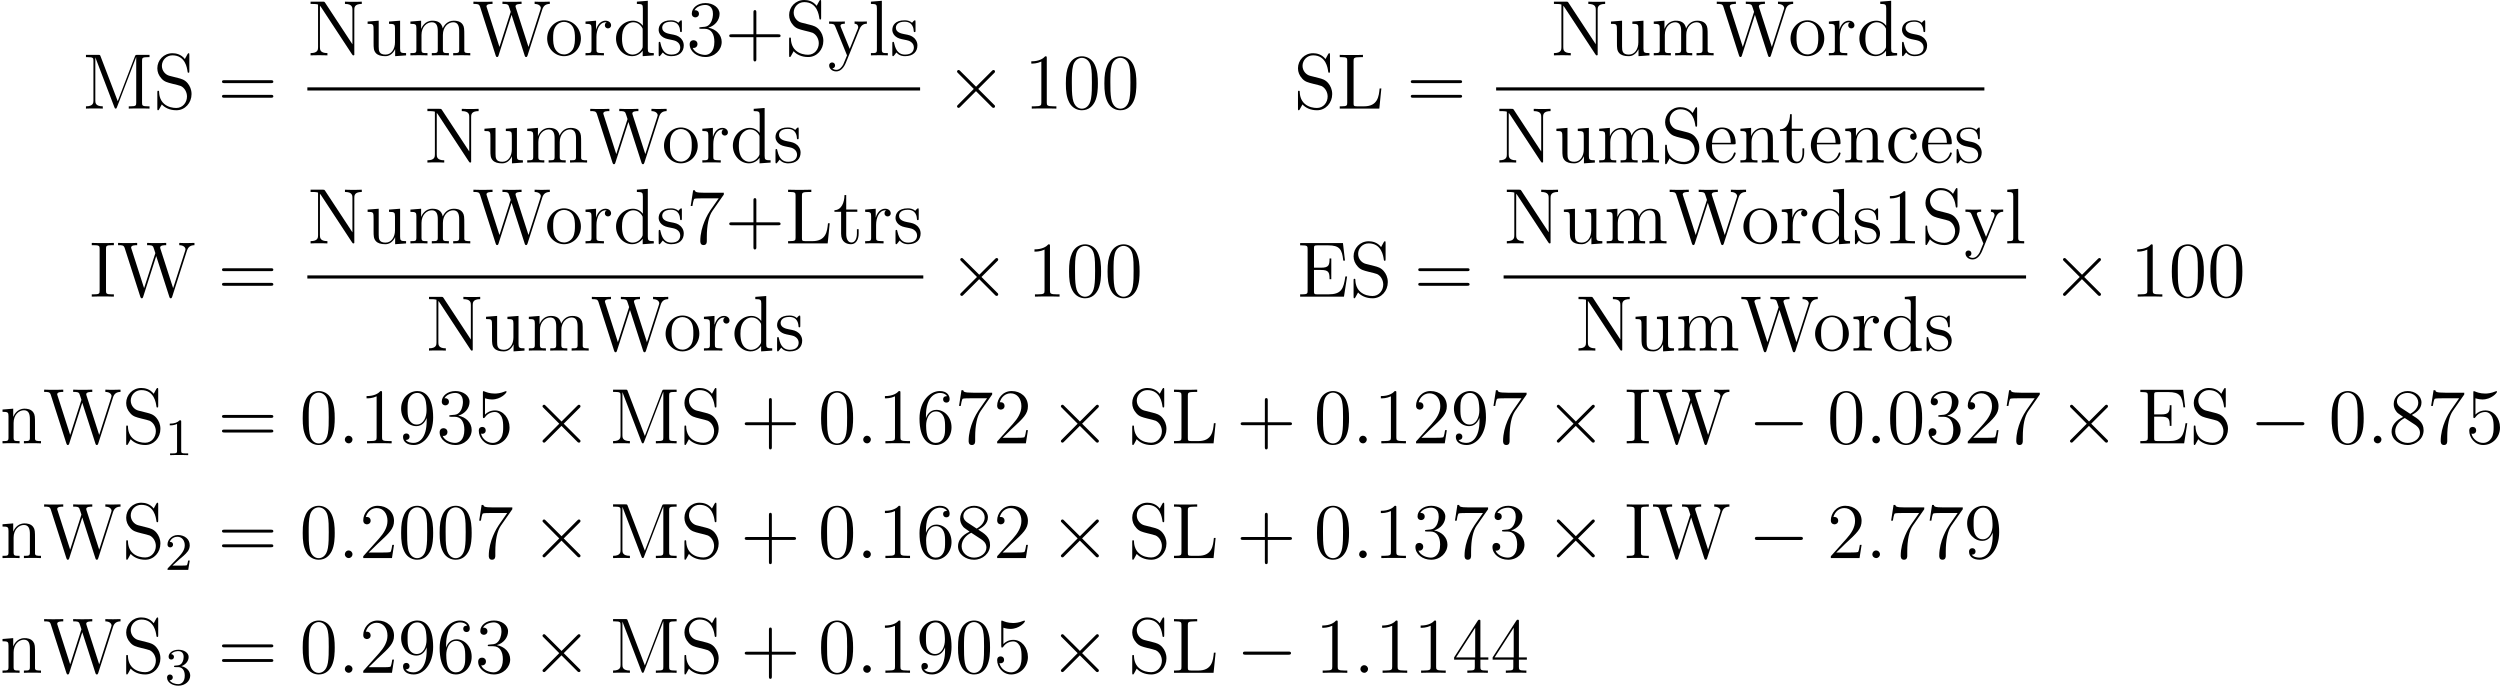
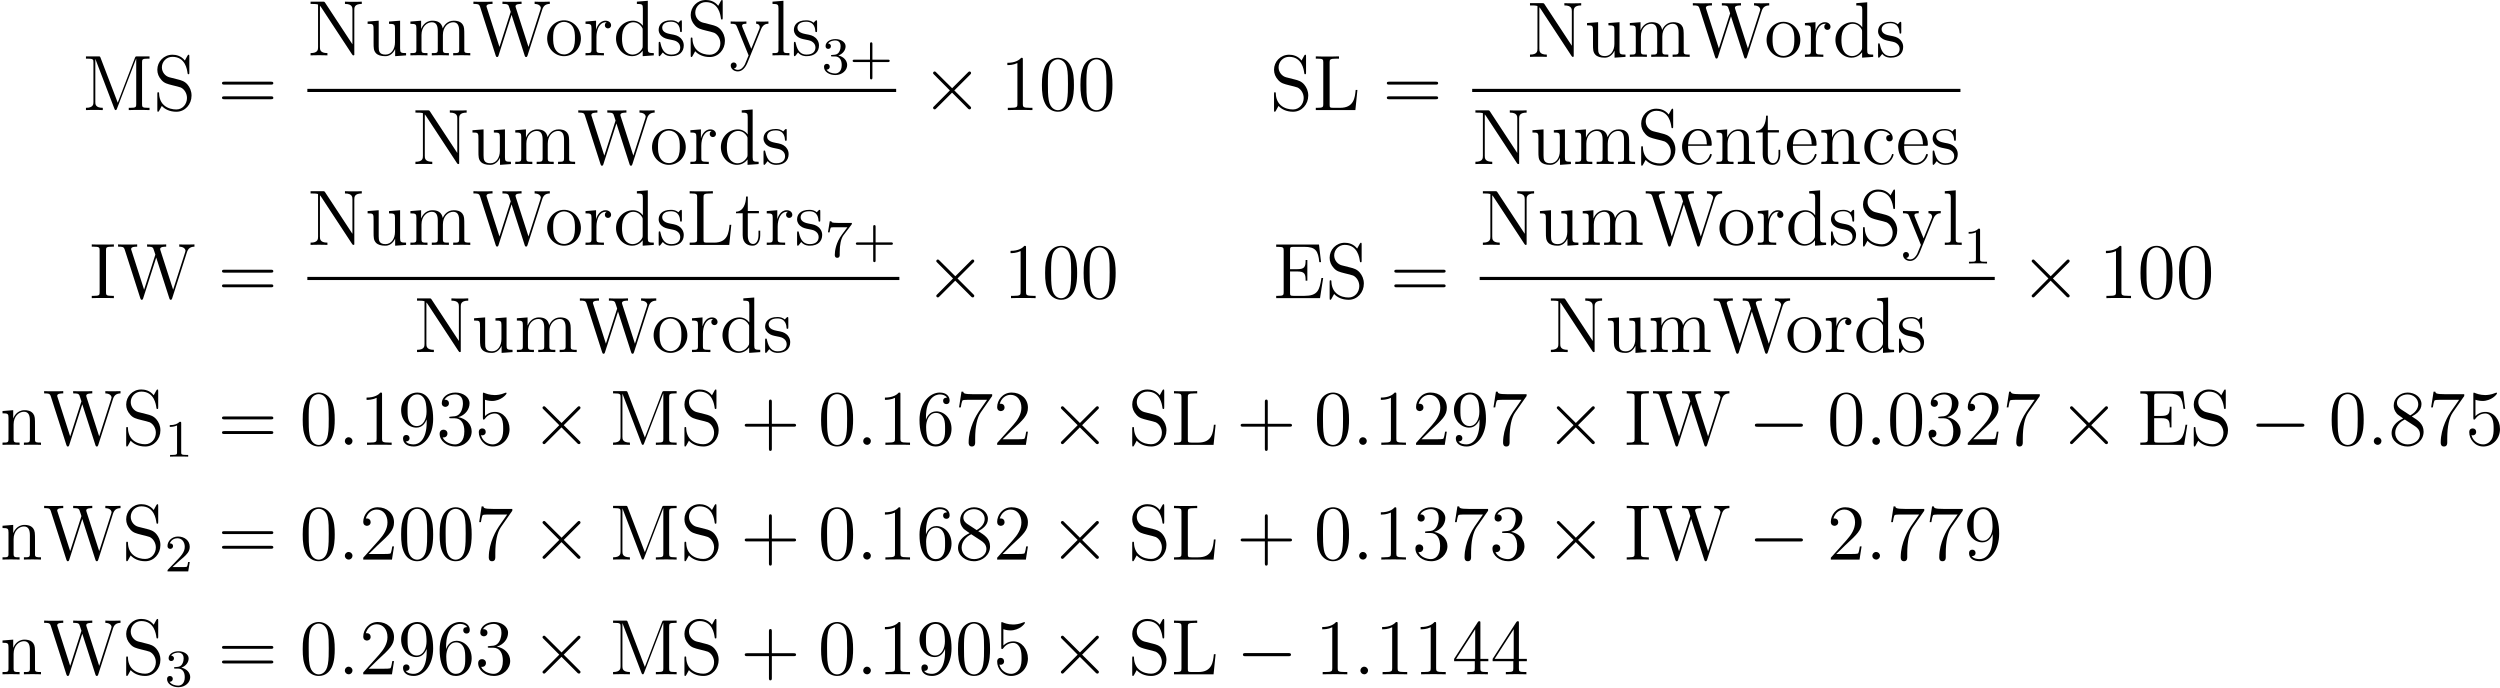
- <svg xmlns="http://www.w3.org/2000/svg" xmlns:xlink="http://www.w3.org/1999/xlink" version="1.1" width="429.311pt" height="117.754pt" viewBox="-.239 -.282 429.311 117.754">
+ <svg xmlns="http://www.w3.org/2000/svg" xmlns:xlink="http://www.w3.org/1999/xlink" version="1.1" width="429.311pt" height="118.012pt" viewBox="-.239 -.282 429.311 118.012">
  <defs>
    <path id="g1-58" d="M2.2-.574C2.2-.921 1.913-1.16 1.626-1.16C1.279-1.16 1.04-.873 1.04-.586C1.04-.239 1.327 0 1.614 0C1.961 0 2.2-.287 2.2-.574Z" />
+     <path id="g0-0" d="M7.878-2.75C8.082-2.75 8.297-2.75 8.297-2.989S8.082-3.228 7.878-3.228H1.411C1.207-3.228 .992-3.228 .992-2.989S1.207-2.75 1.411-2.75H7.878Z" />
+     <path id="g0-2" d="M4.651-3.324L2.26-5.703C2.116-5.846 2.092-5.87 1.997-5.87C1.877-5.87 1.757-5.762 1.757-5.631C1.757-5.547 1.781-5.523 1.913-5.392L4.304-2.989L1.913-.586C1.781-.454 1.757-.43 1.757-.347C1.757-.215 1.877-.108 1.997-.108C2.092-.108 2.116-.132 2.26-.275L4.639-2.654L7.113-.179C7.137-.167 7.221-.108 7.293-.108C7.436-.108 7.532-.215 7.532-.347C7.532-.371 7.532-.418 7.496-.478C7.484-.502 5.583-2.379 4.985-2.989L7.173-5.177C7.233-5.248 7.412-5.404 7.472-5.475C7.484-5.499 7.532-5.547 7.532-5.631C7.532-5.762 7.436-5.87 7.293-5.87C7.197-5.87 7.149-5.822 7.018-5.691L4.651-3.324Z" />
+     <path id="g2-43" d="M3.475-1.809H5.818C5.93-1.809 6.105-1.809 6.105-1.993S5.93-2.176 5.818-2.176H3.475V-4.527C3.475-4.639 3.475-4.814 3.292-4.814S3.108-4.639 3.108-4.527V-2.176H.757C.646-2.176 .47-2.176 .47-1.993S.646-1.809 .757-1.809H3.108V.542C3.108 .654 3.108 .829 3.292 .829S3.475 .654 3.475 .542V-1.809Z" />
    <path id="g2-49" d="M2.503-5.077C2.503-5.292 2.487-5.3 2.271-5.3C1.945-4.981 1.522-4.79 .765-4.79V-4.527C.98-4.527 1.411-4.527 1.873-4.742V-.654C1.873-.359 1.849-.263 1.092-.263H.813V0C1.14-.024 1.825-.024 2.184-.024S3.236-.024 3.563 0V-.263H3.284C2.527-.263 2.503-.359 2.503-.654V-5.077Z" />
    <path id="g2-50" d="M2.248-1.626C2.375-1.745 2.71-2.008 2.837-2.12C3.332-2.574 3.802-3.013 3.802-3.738C3.802-4.686 3.005-5.3 2.008-5.3C1.052-5.3 .422-4.575 .422-3.866C.422-3.475 .733-3.419 .845-3.419C1.012-3.419 1.259-3.539 1.259-3.842C1.259-4.256 .861-4.256 .765-4.256C.996-4.838 1.53-5.037 1.921-5.037C2.662-5.037 3.045-4.407 3.045-3.738C3.045-2.909 2.463-2.303 1.522-1.339L.518-.303C.422-.215 .422-.199 .422 0H3.571L3.802-1.427H3.555C3.531-1.267 3.467-.869 3.371-.717C3.324-.654 2.718-.654 2.59-.654H1.172L2.248-1.626Z" />
    <path id="g2-51" d="M2.016-2.662C2.646-2.662 3.045-2.2 3.045-1.363C3.045-.367 2.479-.072 2.056-.072C1.618-.072 1.02-.231 .741-.654C1.028-.654 1.227-.837 1.227-1.1C1.227-1.355 1.044-1.538 .789-1.538C.574-1.538 .351-1.403 .351-1.084C.351-.327 1.164 .167 2.072 .167C3.132 .167 3.873-.566 3.873-1.363C3.873-2.024 3.347-2.63 2.534-2.805C3.164-3.029 3.634-3.571 3.634-4.208S2.917-5.3 2.088-5.3C1.235-5.3 .59-4.838 .59-4.232C.59-3.937 .789-3.81 .996-3.81C1.243-3.81 1.403-3.985 1.403-4.216C1.403-4.511 1.148-4.623 .972-4.631C1.307-5.069 1.921-5.093 2.064-5.093C2.271-5.093 2.877-5.029 2.877-4.208C2.877-3.65 2.646-3.316 2.534-3.188C2.295-2.941 2.112-2.925 1.626-2.893C1.474-2.885 1.411-2.877 1.411-2.774C1.411-2.662 1.482-2.662 1.618-2.662H2.016Z" />
-     <path id="g0-0" d="M7.878-2.75C8.082-2.75 8.297-2.75 8.297-2.989S8.082-3.228 7.878-3.228H1.411C1.207-3.228 .992-3.228 .992-2.989S1.207-2.75 1.411-2.75H7.878Z" />
-     <path id="g0-2" d="M4.651-3.324L2.26-5.703C2.116-5.846 2.092-5.87 1.997-5.87C1.877-5.87 1.757-5.762 1.757-5.631C1.757-5.547 1.781-5.523 1.913-5.392L4.304-2.989L1.913-.586C1.781-.454 1.757-.43 1.757-.347C1.757-.215 1.877-.108 1.997-.108C2.092-.108 2.116-.132 2.26-.275L4.639-2.654L7.113-.179C7.137-.167 7.221-.108 7.293-.108C7.436-.108 7.532-.215 7.532-.347C7.532-.371 7.532-.418 7.496-.478C7.484-.502 5.583-2.379 4.985-2.989L7.173-5.177C7.233-5.248 7.412-5.404 7.472-5.475C7.484-5.499 7.532-5.547 7.532-5.631C7.532-5.762 7.436-5.87 7.293-5.87C7.197-5.87 7.149-5.822 7.018-5.691L4.651-3.324Z" />
+     <path id="g2-55" d="M4.033-4.854C4.105-4.941 4.105-4.957 4.105-5.133H2.08C1.881-5.133 1.634-5.141 1.435-5.157C1.02-5.189 1.012-5.26 .988-5.388H.741L.47-3.706H.717C.733-3.826 .821-4.376 .933-4.439C1.02-4.479 1.618-4.479 1.737-4.479H3.427L2.606-3.379C1.698-2.168 1.506-.909 1.506-.279C1.506-.199 1.506 .167 1.881 .167S2.256-.191 2.256-.287V-.669C2.256-1.817 2.447-2.758 2.837-3.276L4.033-4.854Z" />
    <path id="g3-43" d="M4.77-2.762H8.07C8.237-2.762 8.452-2.762 8.452-2.977C8.452-3.204 8.249-3.204 8.07-3.204H4.77V-6.504C4.77-6.671 4.77-6.886 4.555-6.886C4.328-6.886 4.328-6.683 4.328-6.504V-3.204H1.028C.861-3.204 .646-3.204 .646-2.989C.646-2.762 .849-2.762 1.028-2.762H4.328V.538C4.328 .705 4.328 .921 4.543 .921C4.77 .921 4.77 .717 4.77 .538V-2.762Z" />
    <path id="g3-48" d="M5.356-3.826C5.356-4.818 5.296-5.786 4.866-6.695C4.376-7.687 3.515-7.95 2.929-7.95C2.236-7.95 1.387-7.603 .944-6.611C.61-5.858 .49-5.117 .49-3.826C.49-2.666 .574-1.793 1.004-.944C1.47-.036 2.295 .251 2.917 .251C3.957 .251 4.555-.371 4.902-1.064C5.332-1.961 5.356-3.132 5.356-3.826ZM2.917 .012C2.534 .012 1.757-.203 1.53-1.506C1.399-2.224 1.399-3.132 1.399-3.969C1.399-4.949 1.399-5.834 1.59-6.539C1.793-7.34 2.403-7.711 2.917-7.711C3.371-7.711 4.065-7.436 4.292-6.408C4.447-5.727 4.447-4.782 4.447-3.969C4.447-3.168 4.447-2.26 4.316-1.53C4.089-.215 3.335 .012 2.917 .012Z" />
    <path id="g3-49" d="M3.443-7.663C3.443-7.938 3.443-7.95 3.204-7.95C2.917-7.627 2.319-7.185 1.088-7.185V-6.838C1.363-6.838 1.961-6.838 2.618-7.149V-.921C2.618-.49 2.582-.347 1.53-.347H1.16V0C1.482-.024 2.642-.024 3.037-.024S4.579-.024 4.902 0V-.347H4.531C3.479-.347 3.443-.49 3.443-.921V-7.663Z" />
    <path id="g3-50" d="M5.26-2.008H4.997C4.961-1.805 4.866-1.148 4.746-.956C4.663-.849 3.981-.849 3.622-.849H1.411C1.733-1.124 2.463-1.889 2.774-2.176C4.591-3.85 5.26-4.471 5.26-5.655C5.26-7.03 4.172-7.95 2.786-7.95S.586-6.767 .586-5.738C.586-5.129 1.112-5.129 1.148-5.129C1.399-5.129 1.71-5.308 1.71-5.691C1.71-6.025 1.482-6.253 1.148-6.253C1.04-6.253 1.016-6.253 .98-6.241C1.207-7.054 1.853-7.603 2.63-7.603C3.646-7.603 4.268-6.755 4.268-5.655C4.268-4.639 3.682-3.754 3.001-2.989L.586-.287V0H4.949L5.26-2.008Z" />
    <path id="g3-51" d="M2.2-4.292C1.997-4.28 1.949-4.268 1.949-4.16C1.949-4.041 2.008-4.041 2.224-4.041H2.774C3.79-4.041 4.244-3.204 4.244-2.056C4.244-.49 3.431-.072 2.845-.072C2.271-.072 1.291-.347 .944-1.136C1.327-1.076 1.674-1.291 1.674-1.722C1.674-2.068 1.423-2.307 1.088-2.307C.801-2.307 .49-2.14 .49-1.686C.49-.622 1.554 .251 2.881 .251C4.304 .251 5.356-.837 5.356-2.044C5.356-3.144 4.471-4.005 3.324-4.208C4.364-4.507 5.033-5.38 5.033-6.312C5.033-7.257 4.053-7.95 2.893-7.95C1.698-7.95 .813-7.221 .813-6.348C.813-5.87 1.184-5.774 1.363-5.774C1.614-5.774 1.901-5.954 1.901-6.312C1.901-6.695 1.614-6.862 1.351-6.862C1.279-6.862 1.255-6.862 1.219-6.85C1.674-7.663 2.798-7.663 2.857-7.663C3.252-7.663 4.029-7.484 4.029-6.312C4.029-6.085 3.993-5.416 3.646-4.902C3.288-4.376 2.881-4.34 2.558-4.328L2.2-4.292Z" />
    <path id="g3-52" d="M4.316-7.783C4.316-8.01 4.316-8.07 4.148-8.07C4.053-8.07 4.017-8.07 3.921-7.926L.323-2.343V-1.997H3.467V-.909C3.467-.466 3.443-.347 2.57-.347H2.331V0C2.606-.024 3.551-.024 3.885-.024S5.177-.024 5.452 0V-.347H5.212C4.352-.347 4.316-.466 4.316-.909V-1.997H5.523V-2.343H4.316V-7.783ZM3.527-6.85V-2.343H.622L3.527-6.85Z" />
    <path id="g3-53" d="M1.53-6.85C2.044-6.683 2.463-6.671 2.594-6.671C3.945-6.671 4.806-7.663 4.806-7.831C4.806-7.878 4.782-7.938 4.71-7.938C4.686-7.938 4.663-7.938 4.555-7.89C3.885-7.603 3.312-7.568 3.001-7.568C2.212-7.568 1.65-7.807 1.423-7.902C1.339-7.938 1.315-7.938 1.303-7.938C1.207-7.938 1.207-7.867 1.207-7.675V-4.125C1.207-3.909 1.207-3.838 1.351-3.838C1.411-3.838 1.423-3.85 1.542-3.993C1.877-4.483 2.439-4.77 3.037-4.77C3.67-4.77 3.981-4.184 4.077-3.981C4.28-3.515 4.292-2.929 4.292-2.475S4.292-1.339 3.957-.801C3.694-.371 3.228-.072 2.702-.072C1.913-.072 1.136-.61 .921-1.482C.98-1.459 1.052-1.447 1.112-1.447C1.315-1.447 1.638-1.566 1.638-1.973C1.638-2.307 1.411-2.499 1.112-2.499C.897-2.499 .586-2.391 .586-1.925C.586-.909 1.399 .251 2.726 .251C4.077 .251 5.26-.885 5.26-2.403C5.26-3.826 4.304-5.009 3.049-5.009C2.367-5.009 1.841-4.71 1.53-4.376V-6.85Z" />
    <path id="g3-54" d="M1.47-4.16C1.47-7.185 2.941-7.663 3.587-7.663C4.017-7.663 4.447-7.532 4.674-7.173C4.531-7.173 4.077-7.173 4.077-6.683C4.077-6.42 4.256-6.193 4.567-6.193C4.866-6.193 5.069-6.372 5.069-6.719C5.069-7.34 4.615-7.95 3.575-7.95C2.068-7.95 .49-6.408 .49-3.778C.49-.49 1.925 .251 2.941 .251C4.244 .251 5.356-.885 5.356-2.439C5.356-4.029 4.244-5.093 3.049-5.093C1.985-5.093 1.59-4.172 1.47-3.838V-4.16ZM2.941-.072C2.188-.072 1.829-.741 1.722-.992C1.614-1.303 1.494-1.889 1.494-2.726C1.494-3.67 1.925-4.854 3.001-4.854C3.658-4.854 4.005-4.411 4.184-4.005C4.376-3.563 4.376-2.965 4.376-2.451C4.376-1.841 4.376-1.303 4.148-.849C3.85-.275 3.419-.072 2.941-.072Z" />
    <path id="g3-55" d="M5.679-7.424V-7.699H2.798C1.351-7.699 1.327-7.855 1.279-8.082H1.016L.646-5.691H.909C.944-5.906 1.052-6.647 1.207-6.779C1.303-6.85 2.2-6.85 2.367-6.85H4.902L3.634-5.033C3.312-4.567 2.104-2.606 2.104-.359C2.104-.227 2.104 .251 2.594 .251C3.096 .251 3.096-.215 3.096-.371V-.968C3.096-2.75 3.383-4.136 3.945-4.937L5.679-7.424Z" />
    <path id="g3-56" d="M3.563-4.316C4.16-4.639 5.033-5.189 5.033-6.193C5.033-7.233 4.029-7.95 2.929-7.95C1.745-7.95 .813-7.077 .813-5.99C.813-5.583 .933-5.177 1.267-4.77C1.399-4.615 1.411-4.603 2.248-4.017C1.088-3.479 .49-2.678 .49-1.805C.49-.538 1.698 .251 2.917 .251C4.244 .251 5.356-.729 5.356-1.985C5.356-3.204 4.495-3.742 3.563-4.316ZM1.937-5.392C1.781-5.499 1.303-5.81 1.303-6.396C1.303-7.173 2.116-7.663 2.917-7.663C3.778-7.663 4.543-7.042 4.543-6.181C4.543-5.452 4.017-4.866 3.324-4.483L1.937-5.392ZM2.499-3.85L3.945-2.905C4.256-2.702 4.806-2.331 4.806-1.602C4.806-.693 3.885-.072 2.929-.072C1.913-.072 1.04-.813 1.04-1.805C1.04-2.738 1.722-3.491 2.499-3.85Z" />
    <path id="g3-57" d="M4.376-3.479C4.376-.658 3.12-.072 2.403-.072C2.116-.072 1.482-.108 1.184-.526H1.255C1.339-.502 1.769-.574 1.769-1.016C1.769-1.279 1.59-1.506 1.279-1.506S.777-1.303 .777-.992C.777-.251 1.375 .251 2.415 .251C3.909 .251 5.356-1.339 5.356-3.933C5.356-7.149 4.017-7.95 2.965-7.95C1.65-7.95 .49-6.85 .49-5.272S1.602-2.618 2.798-2.618C3.682-2.618 4.136-3.264 4.376-3.873V-3.479ZM2.845-2.857C2.092-2.857 1.769-3.467 1.662-3.694C1.47-4.148 1.47-4.722 1.47-5.26C1.47-5.93 1.47-6.504 1.781-6.994C1.997-7.317 2.319-7.663 2.965-7.663C3.646-7.663 3.993-7.066 4.113-6.791C4.352-6.205 4.352-5.189 4.352-5.009C4.352-4.005 3.897-2.857 2.845-2.857Z" />
    <path id="g3-61" d="M8.07-3.873C8.237-3.873 8.452-3.873 8.452-4.089C8.452-4.316 8.249-4.316 8.07-4.316H1.028C.861-4.316 .646-4.316 .646-4.101C.646-3.873 .849-3.873 1.028-3.873H8.07ZM8.07-1.65C8.237-1.65 8.452-1.65 8.452-1.865C8.452-2.092 8.249-2.092 8.07-2.092H1.028C.861-2.092 .646-2.092 .646-1.877C.646-1.65 .849-1.65 1.028-1.65H8.07Z" />
    <path id="g3-69" d="M7.627-3.061H7.364C7.077-1.196 6.791-.347 4.77-.347H3.144C2.618-.347 2.594-.43 2.594-.825V-4.053H3.682C4.83-4.053 4.961-3.682 4.961-2.654H5.224V-5.798H4.961C4.961-4.77 4.83-4.4 3.682-4.4H2.594V-7.317C2.594-7.711 2.618-7.795 3.144-7.795H4.734C6.492-7.795 6.862-7.197 7.042-5.475H7.305L6.994-8.141H.49V-7.795H.729C1.59-7.795 1.626-7.675 1.626-7.233V-.909C1.626-.466 1.59-.347 .729-.347H.49V0H7.149L7.627-3.061Z" />
    <path id="g3-73" d="M2.594-7.257C2.594-7.699 2.63-7.819 3.527-7.819H3.79V-8.165C3.503-8.141 2.475-8.141 2.116-8.141S.717-8.141 .43-8.165V-7.819H.693C1.59-7.819 1.626-7.699 1.626-7.257V-.909C1.626-.466 1.59-.347 .693-.347H.43V0C.717-.024 1.745-.024 2.104-.024S3.503-.024 3.79 0V-.347H3.527C2.63-.347 2.594-.466 2.594-.909V-7.257Z" />
    <path id="g3-76" d="M6.814-3.061H6.551C6.432-1.865 6.276-.347 4.184-.347H3.144C2.618-.347 2.594-.43 2.594-.825V-7.245C2.594-7.675 2.618-7.819 3.658-7.819H4.017V-8.165C3.67-8.141 2.618-8.141 2.2-8.141C1.841-8.141 .777-8.141 .49-8.165V-7.819H.729C1.59-7.819 1.626-7.699 1.626-7.257V-.909C1.626-.466 1.59-.347 .729-.347H.49V0H6.504L6.814-3.061Z" />
    <path id="g3-77" d="M2.75-7.938C2.666-8.165 2.654-8.165 2.379-8.165H.526V-7.819H.765C1.626-7.819 1.662-7.699 1.662-7.257V-1.231C1.662-.909 1.662-.347 .526-.347V0C.837-.024 1.47-.024 1.805-.024S2.774-.024 3.084 0V-.347C1.949-.347 1.949-.909 1.949-1.231V-7.759H1.961L4.842-.227C4.89-.096 4.926 0 5.045 0C5.153 0 5.177-.06 5.248-.239L8.153-7.819H8.165V-.909C8.165-.466 8.13-.347 7.269-.347H7.03V0C7.305-.024 8.261-.024 8.608-.024S9.911-.024 10.186 0V-.347H9.947C9.086-.347 9.05-.466 9.05-.909V-7.257C9.05-7.699 9.086-7.819 9.947-7.819H10.186V-8.165H8.333C8.07-8.165 8.058-8.153 7.962-7.926L5.356-1.124L2.75-7.938Z" />
    <path id="g3-78" d="M2.702-7.998C2.594-8.153 2.582-8.165 2.319-8.165H.49V-7.819C1.004-7.819 1.303-7.819 1.626-7.735V-1.255C1.626-.909 1.626-.347 .49-.347V0C.801-.024 1.435-.024 1.769-.024S2.738-.024 3.049 0V-.347C1.913-.347 1.913-.909 1.913-1.255V-7.544C2.008-7.448 2.008-7.424 2.116-7.281L6.779-.179C6.898-.012 6.91 0 6.994 0C7.101 0 7.125-.048 7.137-.072V-6.91C7.137-7.257 7.137-7.819 8.273-7.819V-8.165C7.962-8.141 7.329-8.141 6.994-8.141S6.025-8.141 5.715-8.165V-7.819C6.85-7.819 6.85-7.257 6.85-6.91V-1.686L2.702-7.998Z" />
    <path id="g3-83" d="M2.487-4.985C1.877-5.141 1.339-5.738 1.339-6.504C1.339-7.34 2.008-8.094 2.941-8.094C4.902-8.094 5.165-6.157 5.236-5.643C5.26-5.499 5.26-5.452 5.38-5.452C5.511-5.452 5.511-5.511 5.511-5.727V-8.141C5.511-8.357 5.511-8.416 5.392-8.416C5.356-8.416 5.308-8.416 5.224-8.261L4.83-7.532C4.256-8.273 3.467-8.416 2.941-8.416C1.614-8.416 .646-7.352 .646-6.133C.646-5.559 .849-5.033 1.291-4.555C1.71-4.089 2.128-3.981 2.977-3.766C3.395-3.67 4.053-3.503 4.22-3.431C4.782-3.156 5.153-2.511 5.153-1.841C5.153-.944 4.519-.096 3.527-.096C2.989-.096 2.248-.227 1.662-.741C.968-1.363 .921-2.224 .909-2.618C.897-2.714 .801-2.714 .777-2.714C.646-2.714 .646-2.654 .646-2.439V-.024C.646 .191 .646 .251 .765 .251C.837 .251 .849 .227 .933 .084C.98-.012 1.231-.454 1.327-.634C1.757-.155 2.511 .251 3.539 .251C4.878 .251 5.846-.885 5.846-2.2C5.846-2.929 5.571-3.467 5.248-3.862C4.806-4.4 4.268-4.531 3.802-4.651L2.487-4.985Z" />
    <path id="g3-87" d="M10.676-6.994C10.867-7.568 11.214-7.807 11.812-7.819V-8.165C11.298-8.141 11.274-8.141 10.748-8.141C10.437-8.141 9.791-8.141 9.504-8.165V-7.819C10.234-7.807 10.449-7.424 10.449-7.185C10.449-7.125 10.413-7.03 10.389-6.946L8.572-1.279L6.635-7.293C6.623-7.329 6.599-7.424 6.599-7.46C6.599-7.819 7.233-7.819 7.52-7.819V-8.165C7.233-8.141 6.348-8.141 6.001-8.141S4.926-8.141 4.615-8.165V-7.819C5.248-7.819 5.416-7.783 5.547-7.568C5.631-7.412 5.715-7.042 5.87-6.611L4.16-1.279L2.248-7.233C2.188-7.4 2.188-7.424 2.188-7.46C2.188-7.819 2.798-7.819 3.108-7.819V-8.165C2.833-8.141 1.925-8.141 1.59-8.141C1.243-8.141 .514-8.141 .203-8.165V-7.819C.849-7.819 1.076-7.819 1.219-7.364L3.587 .024C3.646 .203 3.694 .251 3.802 .251C3.897 .251 3.957 .215 4.017 .036L6.001-6.169L7.998 .036C8.058 .215 8.118 .251 8.213 .251C8.321 .251 8.369 .203 8.428 .024L10.676-6.994Z" />
    <path id="g3-99" d="M4.328-4.423C4.184-4.423 3.742-4.423 3.742-3.933C3.742-3.646 3.945-3.443 4.232-3.443C4.507-3.443 4.734-3.61 4.734-3.957C4.734-4.758 3.897-5.332 2.929-5.332C1.53-5.332 .418-4.089 .418-2.582C.418-1.052 1.566 .12 2.917 .12C4.495 .12 4.854-1.315 4.854-1.423S4.77-1.53 4.734-1.53C4.627-1.53 4.615-1.494 4.579-1.351C4.316-.502 3.67-.143 3.025-.143C2.295-.143 1.327-.777 1.327-2.594C1.327-4.579 2.343-5.069 2.941-5.069C3.395-5.069 4.053-4.89 4.328-4.423Z" />
    <path id="g3-100" d="M3.587-8.165V-7.819C4.4-7.819 4.495-7.735 4.495-7.149V-4.507C4.244-4.854 3.73-5.272 3.001-5.272C1.614-5.272 .418-4.101 .418-2.57C.418-1.052 1.554 .12 2.869 .12C3.778 .12 4.304-.478 4.471-.705V.12L6.157 0V-.347C5.344-.347 5.248-.43 5.248-1.016V-8.297L3.587-8.165ZM4.471-1.399C4.471-1.184 4.471-1.148 4.304-.885C4.017-.466 3.527-.12 2.929-.12C2.618-.12 1.327-.239 1.327-2.558C1.327-3.419 1.47-3.897 1.733-4.292C1.973-4.663 2.451-5.033 3.049-5.033C3.79-5.033 4.208-4.495 4.328-4.304C4.471-4.101 4.471-4.077 4.471-3.862V-1.399Z" />
    <path id="g3-101" d="M4.579-2.774C4.842-2.774 4.866-2.774 4.866-3.001C4.866-4.208 4.22-5.332 2.774-5.332C1.411-5.332 .359-4.101 .359-2.618C.359-1.04 1.578 .12 2.905 .12C4.328 .12 4.866-1.172 4.866-1.423C4.866-1.494 4.806-1.542 4.734-1.542C4.639-1.542 4.615-1.482 4.591-1.423C4.28-.418 3.479-.143 2.977-.143S1.267-.478 1.267-2.546V-2.774H4.579ZM1.279-3.001C1.375-4.878 2.427-5.093 2.762-5.093C4.041-5.093 4.113-3.407 4.125-3.001H1.279Z" />
    <path id="g3-108" d="M2.056-8.297L.395-8.165V-7.819C1.207-7.819 1.303-7.735 1.303-7.149V-.885C1.303-.347 1.172-.347 .395-.347V0C.729-.024 1.315-.024 1.674-.024S2.63-.024 2.965 0V-.347C2.2-.347 2.056-.347 2.056-.885V-8.297Z" />
    <path id="g3-109" d="M8.572-2.905C8.572-4.017 8.572-4.352 8.297-4.734C7.95-5.2 7.388-5.272 6.982-5.272C5.99-5.272 5.487-4.555 5.296-4.089C5.129-5.009 4.483-5.272 3.73-5.272C2.57-5.272 2.116-4.28 2.02-4.041H2.008V-5.272L.383-5.141V-4.794C1.196-4.794 1.291-4.71 1.291-4.125V-.885C1.291-.347 1.16-.347 .383-.347V0C.693-.024 1.339-.024 1.674-.024C2.02-.024 2.666-.024 2.977 0V-.347C2.212-.347 2.068-.347 2.068-.885V-3.108C2.068-4.364 2.893-5.033 3.634-5.033S4.543-4.423 4.543-3.694V-.885C4.543-.347 4.411-.347 3.634-.347V0C3.945-.024 4.591-.024 4.926-.024C5.272-.024 5.918-.024 6.229 0V-.347C5.464-.347 5.32-.347 5.32-.885V-3.108C5.32-4.364 6.145-5.033 6.886-5.033S7.795-4.423 7.795-3.694V-.885C7.795-.347 7.663-.347 6.886-.347V0C7.197-.024 7.843-.024 8.177-.024C8.524-.024 9.17-.024 9.48 0V-.347C8.883-.347 8.584-.347 8.572-.705V-2.905Z" />
    <path id="g3-110" d="M5.32-2.905C5.32-4.017 5.32-4.352 5.045-4.734C4.698-5.2 4.136-5.272 3.73-5.272C2.57-5.272 2.116-4.28 2.02-4.041H2.008V-5.272L.383-5.141V-4.794C1.196-4.794 1.291-4.71 1.291-4.125V-.885C1.291-.347 1.16-.347 .383-.347V0C.693-.024 1.339-.024 1.674-.024C2.02-.024 2.666-.024 2.977 0V-.347C2.212-.347 2.068-.347 2.068-.885V-3.108C2.068-4.364 2.893-5.033 3.634-5.033S4.543-4.423 4.543-3.694V-.885C4.543-.347 4.411-.347 3.634-.347V0C3.945-.024 4.591-.024 4.926-.024C5.272-.024 5.918-.024 6.229 0V-.347C5.631-.347 5.332-.347 5.32-.705V-2.905Z" />
    <path id="g3-111" d="M5.487-2.558C5.487-4.101 4.316-5.332 2.929-5.332C1.494-5.332 .359-4.065 .359-2.558C.359-1.028 1.554 .12 2.917 .12C4.328 .12 5.487-1.052 5.487-2.558ZM2.929-.143C2.487-.143 1.949-.335 1.602-.921C1.279-1.459 1.267-2.164 1.267-2.666C1.267-3.12 1.267-3.85 1.638-4.388C1.973-4.902 2.499-5.093 2.917-5.093C3.383-5.093 3.885-4.878 4.208-4.411C4.579-3.862 4.579-3.108 4.579-2.666C4.579-2.248 4.579-1.506 4.268-.944C3.933-.371 3.383-.143 2.929-.143Z" />
    <path id="g3-114" d="M1.997-2.786C1.997-3.945 2.475-5.033 3.395-5.033C3.491-5.033 3.515-5.033 3.563-5.021C3.467-4.973 3.276-4.902 3.276-4.579C3.276-4.232 3.551-4.101 3.742-4.101C3.981-4.101 4.22-4.256 4.22-4.579C4.22-4.937 3.897-5.272 3.383-5.272C2.367-5.272 2.02-4.172 1.949-3.945H1.937V-5.272L.335-5.141V-4.794C1.148-4.794 1.243-4.71 1.243-4.125V-.885C1.243-.347 1.112-.347 .335-.347V0C.669-.024 1.327-.024 1.686-.024C2.008-.024 2.857-.024 3.132 0V-.347H2.893C2.02-.347 1.997-.478 1.997-.909V-2.786Z" />
    <path id="g3-115" d="M3.921-5.057C3.921-5.272 3.921-5.332 3.802-5.332C3.706-5.332 3.479-5.069 3.395-4.961C3.025-5.26 2.654-5.332 2.271-5.332C.825-5.332 .395-4.543 .395-3.885C.395-3.754 .395-3.335 .849-2.917C1.231-2.582 1.638-2.499 2.188-2.391C2.845-2.26 3.001-2.224 3.3-1.985C3.515-1.805 3.67-1.542 3.67-1.207C3.67-.693 3.371-.12 2.319-.12C1.53-.12 .956-.574 .693-1.769C.646-1.985 .646-1.997 .634-2.008C.61-2.056 .562-2.056 .526-2.056C.395-2.056 .395-1.997 .395-1.781V-.155C.395 .06 .395 .12 .514 .12C.574 .12 .586 .108 .789-.143C.849-.227 .849-.251 1.028-.442C1.482 .12 2.128 .12 2.331 .12C3.587 .12 4.208-.574 4.208-1.518C4.208-2.164 3.814-2.546 3.706-2.654C3.276-3.025 2.953-3.096 2.164-3.24C1.805-3.312 .933-3.479 .933-4.196C.933-4.567 1.184-5.117 2.26-5.117C3.563-5.117 3.634-4.005 3.658-3.634C3.67-3.539 3.754-3.539 3.79-3.539C3.921-3.539 3.921-3.599 3.921-3.814V-5.057Z" />
    <path id="g3-116" d="M2.008-4.806H3.694V-5.153H2.008V-7.352H1.745C1.733-6.229 1.303-5.081 .215-5.045V-4.806H1.231V-1.482C1.231-.155 2.116 .12 2.75 .12C3.503 .12 3.897-.622 3.897-1.482V-2.164H3.634V-1.506C3.634-.646 3.288-.143 2.821-.143C2.008-.143 2.008-1.255 2.008-1.459V-4.806Z" />
    <path id="g3-117" d="M3.634-5.141V-4.794C4.447-4.794 4.543-4.71 4.543-4.125V-1.985C4.543-.968 4.005-.12 3.108-.12C2.128-.12 2.068-.681 2.068-1.315V-5.272L.383-5.141V-4.794C1.291-4.794 1.291-4.758 1.291-3.694V-1.901C1.291-1.16 1.291-.729 1.65-.335C1.937-.024 2.427 .12 3.037 .12C3.24 .12 3.622 .12 4.029-.227C4.376-.502 4.567-.956 4.567-.956V.12L6.229 0V-.347C5.416-.347 5.32-.43 5.32-1.016V-5.272L3.634-5.141Z" />
    <path id="g3-121" d="M4.842-3.993C5.165-4.794 5.727-4.806 5.954-4.806V-5.153C5.607-5.129 5.44-5.129 5.057-5.129C4.782-5.129 4.758-5.129 4.089-5.153V-4.806C4.531-4.782 4.639-4.507 4.639-4.292C4.639-4.184 4.615-4.125 4.567-4.005L3.347-.992L2.02-4.244C1.949-4.411 1.949-4.483 1.949-4.495C1.949-4.806 2.367-4.806 2.606-4.806V-5.153C2.295-5.129 1.71-5.129 1.375-5.129C.921-5.129 .897-5.129 .215-5.153V-4.806C.909-4.806 1.004-4.746 1.16-4.376L2.941 0C2.415 1.267 2.415 1.291 2.367 1.387C2.164 1.745 1.841 2.2 1.303 2.2C.933 2.2 .705 1.985 .705 1.985S1.124 1.937 1.124 1.518C1.124 1.231 .897 1.076 .681 1.076C.478 1.076 .227 1.196 .227 1.542C.227 1.997 .669 2.439 1.303 2.439C1.973 2.439 2.463 1.853 2.774 1.1L4.842-3.993Z" />
  </defs>
  <g id="page1" transform="matrix(1.13 0 0 1.13 -63.98604 -75.5804)">
-     <use x="68.95" y="83.14" xlink:href="#g3-77" />
-     <use x="79.676" y="83.14" xlink:href="#g3-83" />
-     <use x="89.5" y="83.14" xlink:href="#g3-61" />
+     <use x="68.95" y="83.367" xlink:href="#g3-77" />
+     <use x="79.676" y="83.367" xlink:href="#g3-83" />
+     <use x="89.5" y="83.367" xlink:href="#g3-61" />
    <use x="103.121" y="75.052" xlink:href="#g3-78" />
    <use x="111.896" y="75.052" xlink:href="#g3-117" />
    <use x="118.4" y="75.052" xlink:href="#g3-109" />
    <use x="128.155" y="75.052" xlink:href="#g3-87" />
    <use x="139.206" y="75.052" xlink:href="#g3-111" />
    <use x="145.059" y="75.052" xlink:href="#g3-114" />
    <use x="149.612" y="75.052" xlink:href="#g3-100" />
    <use x="156.115" y="75.052" xlink:href="#g3-115" />
-     <use x="160.732" y="75.052" xlink:href="#g3-51" />
-     <use x="166.585" y="75.052" xlink:href="#g3-43" />
-     <use x="175.69" y="75.052" xlink:href="#g3-83" />
-     <use x="182.193" y="75.052" xlink:href="#g3-121" />
-     <use x="188.371" y="75.052" xlink:href="#g3-108" />
-     <use x="191.623" y="75.052" xlink:href="#g3-115" />
-     <rect x="103.121" y="79.912" height=".478" width="93.119" />
-     <use x="120.875" y="91.34" xlink:href="#g3-78" />
-     <use x="129.65" y="91.34" xlink:href="#g3-117" />
-     <use x="136.154" y="91.34" xlink:href="#g3-109" />
-     <use x="145.909" y="91.34" xlink:href="#g3-87" />
-     <use x="156.96" y="91.34" xlink:href="#g3-111" />
-     <use x="162.813" y="91.34" xlink:href="#g3-114" />
-     <use x="167.366" y="91.34" xlink:href="#g3-100" />
-     <use x="173.869" y="91.34" xlink:href="#g3-115" />
-     <use x="200.093" y="83.14" xlink:href="#g0-2" />
-     <use x="212.048" y="83.14" xlink:href="#g3-49" />
-     <use x="217.901" y="83.14" xlink:href="#g3-48" />
-     <use x="223.754" y="83.14" xlink:href="#g3-48" />
-     <use x="253.019" y="83.14" xlink:href="#g3-83" />
-     <use x="259.522" y="83.14" xlink:href="#g3-76" />
-     <use x="270.157" y="83.14" xlink:href="#g3-61" />
-     <use x="292.072" y="75.052" xlink:href="#g3-78" />
-     <use x="300.847" y="75.052" xlink:href="#g3-117" />
-     <use x="307.35" y="75.052" xlink:href="#g3-109" />
-     <use x="317.105" y="75.052" xlink:href="#g3-87" />
-     <use x="328.157" y="75.052" xlink:href="#g3-111" />
-     <use x="334.01" y="75.052" xlink:href="#g3-114" />
-     <use x="338.562" y="75.052" xlink:href="#g3-100" />
-     <use x="345.066" y="75.052" xlink:href="#g3-115" />
-     <rect x="283.778" y="79.912" height=".478" width="74.199" />
-     <use x="283.778" y="91.34" xlink:href="#g3-78" />
-     <use x="292.553" y="91.34" xlink:href="#g3-117" />
-     <use x="299.057" y="91.34" xlink:href="#g3-109" />
-     <use x="308.812" y="91.34" xlink:href="#g3-83" />
-     <use x="315.315" y="91.34" xlink:href="#g3-101" />
-     <use x="320.518" y="91.34" xlink:href="#g3-110" />
-     <use x="326.696" y="91.34" xlink:href="#g3-116" />
-     <use x="331.248" y="91.34" xlink:href="#g3-101" />
-     <use x="336.451" y="91.34" xlink:href="#g3-110" />
-     <use x="342.954" y="91.34" xlink:href="#g3-99" />
-     <use x="348.157" y="91.34" xlink:href="#g3-101" />
-     <use x="353.359" y="91.34" xlink:href="#g3-115" />
-     <use x="69.929" y="111.715" xlink:href="#g3-73" />
-     <use x="74.152" y="111.715" xlink:href="#g3-87" />
-     <use x="89.5" y="111.715" xlink:href="#g3-61" />
-     <use x="103.121" y="103.628" xlink:href="#g3-78" />
-     <use x="111.896" y="103.628" xlink:href="#g3-117" />
-     <use x="118.4" y="103.628" xlink:href="#g3-109" />
-     <use x="128.155" y="103.628" xlink:href="#g3-87" />
-     <use x="139.206" y="103.628" xlink:href="#g3-111" />
-     <use x="145.059" y="103.628" xlink:href="#g3-114" />
-     <use x="149.612" y="103.628" xlink:href="#g3-100" />
-     <use x="156.115" y="103.628" xlink:href="#g3-115" />
-     <use x="160.732" y="103.628" xlink:href="#g3-55" />
-     <use x="166.585" y="103.628" xlink:href="#g3-43" />
-     <use x="175.69" y="103.628" xlink:href="#g3-76" />
-     <use x="183.004" y="103.628" xlink:href="#g3-116" />
-     <use x="187.556" y="103.628" xlink:href="#g3-114" />
-     <use x="192.109" y="103.628" xlink:href="#g3-115" />
-     <rect x="103.121" y="108.487" height=".478" width="93.605" />
-     <use x="121.118" y="119.916" xlink:href="#g3-78" />
-     <use x="129.893" y="119.916" xlink:href="#g3-117" />
-     <use x="136.397" y="119.916" xlink:href="#g3-109" />
-     <use x="146.152" y="119.916" xlink:href="#g3-87" />
-     <use x="157.203" y="119.916" xlink:href="#g3-111" />
-     <use x="163.056" y="119.916" xlink:href="#g3-114" />
-     <use x="167.608" y="119.916" xlink:href="#g3-100" />
-     <use x="174.112" y="119.916" xlink:href="#g3-115" />
-     <use x="200.578" y="111.715" xlink:href="#g0-2" />
-     <use x="212.533" y="111.715" xlink:href="#g3-49" />
-     <use x="218.386" y="111.715" xlink:href="#g3-48" />
-     <use x="224.239" y="111.715" xlink:href="#g3-48" />
-     <use x="253.504" y="111.715" xlink:href="#g3-69" />
-     <use x="261.469" y="111.715" xlink:href="#g3-83" />
-     <use x="271.293" y="111.715" xlink:href="#g3-61" />
-     <use x="284.914" y="103.628" xlink:href="#g3-78" />
-     <use x="293.689" y="103.628" xlink:href="#g3-117" />
-     <use x="300.193" y="103.628" xlink:href="#g3-109" />
-     <use x="309.948" y="103.628" xlink:href="#g3-87" />
-     <use x="320.999" y="103.628" xlink:href="#g3-111" />
-     <use x="326.852" y="103.628" xlink:href="#g3-114" />
-     <use x="331.404" y="103.628" xlink:href="#g3-100" />
-     <use x="337.908" y="103.628" xlink:href="#g3-115" />
-     <use x="342.525" y="103.628" xlink:href="#g3-49" />
-     <use x="348.378" y="103.628" xlink:href="#g3-83" />
-     <use x="354.881" y="103.628" xlink:href="#g3-121" />
-     <use x="361.06" y="103.628" xlink:href="#g3-108" />
-     <rect x="284.914" y="108.487" height=".478" width="79.397" />
-     <use x="295.807" y="119.916" xlink:href="#g3-78" />
-     <use x="304.582" y="119.916" xlink:href="#g3-117" />
-     <use x="311.086" y="119.916" xlink:href="#g3-109" />
-     <use x="320.841" y="119.916" xlink:href="#g3-87" />
-     <use x="331.892" y="119.916" xlink:href="#g3-111" />
-     <use x="337.745" y="119.916" xlink:href="#g3-114" />
-     <use x="342.297" y="119.916" xlink:href="#g3-100" />
-     <use x="348.801" y="119.916" xlink:href="#g3-115" />
-     <use x="368.163" y="111.715" xlink:href="#g0-2" />
-     <use x="380.119" y="111.715" xlink:href="#g3-49" />
-     <use x="385.972" y="111.715" xlink:href="#g3-48" />
-     <use x="391.825" y="111.715" xlink:href="#g3-48" />
-     <use x="56.413" y="134.013" xlink:href="#g3-110" />
-     <use x="62.917" y="134.013" xlink:href="#g3-87" />
-     <use x="74.944" y="134.013" xlink:href="#g3-83" />
-     <use x="81.447" y="135.806" xlink:href="#g2-49" />
-     <use x="89.5" y="134.013" xlink:href="#g3-61" />
-     <use x="101.926" y="134.013" xlink:href="#g3-48" />
-     <use x="107.779" y="134.013" xlink:href="#g1-58" />
-     <use x="111.03" y="134.013" xlink:href="#g3-49" />
-     <use x="116.883" y="134.013" xlink:href="#g3-57" />
-     <use x="122.736" y="134.013" xlink:href="#g3-51" />
-     <use x="128.589" y="134.013" xlink:href="#g3-53" />
-     <use x="137.099" y="134.013" xlink:href="#g0-2" />
-     <use x="149.054" y="134.013" xlink:href="#g3-77" />
-     <use x="159.78" y="134.013" xlink:href="#g3-83" />
-     <use x="168.94" y="134.013" xlink:href="#g3-43" />
-     <use x="180.702" y="134.013" xlink:href="#g3-48" />
-     <use x="186.555" y="134.013" xlink:href="#g1-58" />
-     <use x="189.806" y="134.013" xlink:href="#g3-49" />
-     <use x="195.659" y="134.013" xlink:href="#g3-54" />
-     <use x="201.512" y="134.013" xlink:href="#g3-55" />
-     <use x="207.365" y="134.013" xlink:href="#g3-50" />
-     <use x="215.875" y="134.013" xlink:href="#g0-2" />
-     <use x="227.83" y="134.013" xlink:href="#g3-83" />
-     <use x="234.333" y="134.013" xlink:href="#g3-76" />
-     <use x="244.304" y="134.013" xlink:href="#g3-43" />
-     <use x="256.066" y="134.013" xlink:href="#g3-48" />
-     <use x="261.919" y="134.013" xlink:href="#g1-58" />
-     <use x="265.17" y="134.013" xlink:href="#g3-49" />
-     <use x="271.023" y="134.013" xlink:href="#g3-50" />
-     <use x="276.876" y="134.013" xlink:href="#g3-57" />
-     <use x="282.729" y="134.013" xlink:href="#g3-55" />
-     <use x="291.239" y="134.013" xlink:href="#g0-2" />
-     <use x="303.194" y="134.013" xlink:href="#g3-73" />
-     <use x="307.417" y="134.013" xlink:href="#g3-87" />
-     <use x="322.101" y="134.013" xlink:href="#g0-0" />
-     <use x="334.056" y="134.013" xlink:href="#g3-48" />
-     <use x="339.909" y="134.013" xlink:href="#g1-58" />
-     <use x="343.16" y="134.013" xlink:href="#g3-48" />
-     <use x="349.013" y="134.013" xlink:href="#g3-51" />
-     <use x="354.866" y="134.013" xlink:href="#g3-50" />
-     <use x="360.719" y="134.013" xlink:href="#g3-55" />
-     <use x="369.229" y="134.013" xlink:href="#g0-2" />
-     <use x="381.184" y="134.013" xlink:href="#g3-69" />
-     <use x="389.149" y="134.013" xlink:href="#g3-83" />
-     <use x="398.309" y="134.013" xlink:href="#g0-0" />
-     <use x="410.264" y="134.013" xlink:href="#g3-48" />
-     <use x="416.117" y="134.013" xlink:href="#g1-58" />
-     <use x="419.369" y="134.013" xlink:href="#g3-56" />
-     <use x="425.222" y="134.013" xlink:href="#g3-55" />
-     <use x="431.074" y="134.013" xlink:href="#g3-53" />
-     <use x="56.413" y="151.448" xlink:href="#g3-110" />
-     <use x="62.917" y="151.448" xlink:href="#g3-87" />
-     <use x="74.944" y="151.448" xlink:href="#g3-83" />
-     <use x="81.447" y="153.241" xlink:href="#g2-50" />
-     <use x="89.5" y="151.448" xlink:href="#g3-61" />
-     <use x="101.926" y="151.448" xlink:href="#g3-48" />
-     <use x="107.779" y="151.448" xlink:href="#g1-58" />
-     <use x="111.03" y="151.448" xlink:href="#g3-50" />
-     <use x="116.883" y="151.448" xlink:href="#g3-48" />
-     <use x="122.736" y="151.448" xlink:href="#g3-48" />
-     <use x="128.589" y="151.448" xlink:href="#g3-55" />
-     <use x="137.099" y="151.448" xlink:href="#g0-2" />
-     <use x="149.054" y="151.448" xlink:href="#g3-77" />
-     <use x="159.78" y="151.448" xlink:href="#g3-83" />
-     <use x="168.94" y="151.448" xlink:href="#g3-43" />
-     <use x="180.702" y="151.448" xlink:href="#g3-48" />
-     <use x="186.555" y="151.448" xlink:href="#g1-58" />
-     <use x="189.806" y="151.448" xlink:href="#g3-49" />
-     <use x="195.659" y="151.448" xlink:href="#g3-54" />
-     <use x="201.512" y="151.448" xlink:href="#g3-56" />
-     <use x="207.365" y="151.448" xlink:href="#g3-50" />
-     <use x="215.875" y="151.448" xlink:href="#g0-2" />
-     <use x="227.83" y="151.448" xlink:href="#g3-83" />
-     <use x="234.333" y="151.448" xlink:href="#g3-76" />
-     <use x="244.304" y="151.448" xlink:href="#g3-43" />
-     <use x="256.066" y="151.448" xlink:href="#g3-48" />
-     <use x="261.919" y="151.448" xlink:href="#g1-58" />
-     <use x="265.17" y="151.448" xlink:href="#g3-49" />
-     <use x="271.023" y="151.448" xlink:href="#g3-51" />
-     <use x="276.876" y="151.448" xlink:href="#g3-55" />
-     <use x="282.729" y="151.448" xlink:href="#g3-51" />
-     <use x="291.239" y="151.448" xlink:href="#g0-2" />
-     <use x="303.194" y="151.448" xlink:href="#g3-73" />
-     <use x="307.417" y="151.448" xlink:href="#g3-87" />
-     <use x="322.101" y="151.448" xlink:href="#g0-0" />
-     <use x="334.056" y="151.448" xlink:href="#g3-50" />
-     <use x="339.909" y="151.448" xlink:href="#g1-58" />
-     <use x="343.16" y="151.448" xlink:href="#g3-55" />
-     <use x="349.013" y="151.448" xlink:href="#g3-55" />
-     <use x="354.866" y="151.448" xlink:href="#g3-57" />
-     <use x="56.413" y="168.882" xlink:href="#g3-110" />
-     <use x="62.917" y="168.882" xlink:href="#g3-87" />
-     <use x="74.944" y="168.882" xlink:href="#g3-83" />
-     <use x="81.447" y="170.676" xlink:href="#g2-51" />
-     <use x="89.5" y="168.882" xlink:href="#g3-61" />
-     <use x="101.926" y="168.882" xlink:href="#g3-48" />
-     <use x="107.779" y="168.882" xlink:href="#g1-58" />
-     <use x="111.03" y="168.882" xlink:href="#g3-50" />
-     <use x="116.883" y="168.882" xlink:href="#g3-57" />
-     <use x="122.736" y="168.882" xlink:href="#g3-54" />
-     <use x="128.589" y="168.882" xlink:href="#g3-51" />
-     <use x="137.099" y="168.882" xlink:href="#g0-2" />
-     <use x="149.054" y="168.882" xlink:href="#g3-77" />
-     <use x="159.78" y="168.882" xlink:href="#g3-83" />
-     <use x="168.94" y="168.882" xlink:href="#g3-43" />
-     <use x="180.702" y="168.882" xlink:href="#g3-48" />
-     <use x="186.555" y="168.882" xlink:href="#g1-58" />
-     <use x="189.806" y="168.882" xlink:href="#g3-49" />
-     <use x="195.659" y="168.882" xlink:href="#g3-57" />
-     <use x="201.512" y="168.882" xlink:href="#g3-48" />
-     <use x="207.365" y="168.882" xlink:href="#g3-53" />
-     <use x="215.875" y="168.882" xlink:href="#g0-2" />
-     <use x="227.83" y="168.882" xlink:href="#g3-83" />
-     <use x="234.333" y="168.882" xlink:href="#g3-76" />
-     <use x="244.304" y="168.882" xlink:href="#g0-0" />
-     <use x="256.259" y="168.882" xlink:href="#g3-49" />
-     <use x="262.112" y="168.882" xlink:href="#g1-58" />
-     <use x="265.364" y="168.882" xlink:href="#g3-49" />
-     <use x="271.217" y="168.882" xlink:href="#g3-49" />
-     <use x="277.07" y="168.882" xlink:href="#g3-52" />
-     <use x="282.923" y="168.882" xlink:href="#g3-52" />
+     <use x="160.732" y="75.052" xlink:href="#g3-83" />
+     <use x="167.236" y="75.052" xlink:href="#g3-121" />
+     <use x="173.414" y="75.052" xlink:href="#g3-108" />
+     <use x="176.665" y="75.052" xlink:href="#g3-115" />
+     <use x="181.283" y="77.875" xlink:href="#g2-51" />
+     <use x="185.517" y="77.875" xlink:href="#g2-43" />
+     <rect x="103.121" y="80.139" height=".478" width="89.48" />
+     <use x="119.056" y="91.568" xlink:href="#g3-78" />
+     <use x="127.831" y="91.568" xlink:href="#g3-117" />
+     <use x="134.334" y="91.568" xlink:href="#g3-109" />
+     <use x="144.089" y="91.568" xlink:href="#g3-87" />
+     <use x="155.141" y="91.568" xlink:href="#g3-111" />
+     <use x="160.994" y="91.568" xlink:href="#g3-114" />
+     <use x="165.546" y="91.568" xlink:href="#g3-100" />
+     <use x="172.05" y="91.568" xlink:href="#g3-115" />
+     <use x="196.454" y="83.367" xlink:href="#g0-2" />
+     <use x="208.409" y="83.367" xlink:href="#g3-49" />
+     <use x="214.262" y="83.367" xlink:href="#g3-48" />
+     <use x="220.115" y="83.367" xlink:href="#g3-48" />
+     <use x="249.38" y="83.367" xlink:href="#g3-83" />
+     <use x="255.883" y="83.367" xlink:href="#g3-76" />
+     <use x="266.518" y="83.367" xlink:href="#g3-61" />
+     <use x="288.433" y="75.28" xlink:href="#g3-78" />
+     <use x="297.208" y="75.28" xlink:href="#g3-117" />
+     <use x="303.712" y="75.28" xlink:href="#g3-109" />
+     <use x="313.467" y="75.28" xlink:href="#g3-87" />
+     <use x="324.518" y="75.28" xlink:href="#g3-111" />
+     <use x="330.371" y="75.28" xlink:href="#g3-114" />
+     <use x="334.923" y="75.28" xlink:href="#g3-100" />
+     <use x="341.427" y="75.28" xlink:href="#g3-115" />
+     <rect x="280.139" y="80.139" height=".478" width="74.199" />
+     <use x="280.139" y="91.568" xlink:href="#g3-78" />
+     <use x="288.914" y="91.568" xlink:href="#g3-117" />
+     <use x="295.418" y="91.568" xlink:href="#g3-109" />
+     <use x="305.173" y="91.568" xlink:href="#g3-83" />
+     <use x="311.676" y="91.568" xlink:href="#g3-101" />
+     <use x="316.879" y="91.568" xlink:href="#g3-110" />
+     <use x="323.057" y="91.568" xlink:href="#g3-116" />
+     <use x="327.609" y="91.568" xlink:href="#g3-101" />
+     <use x="332.812" y="91.568" xlink:href="#g3-110" />
+     <use x="339.315" y="91.568" xlink:href="#g3-99" />
+     <use x="344.518" y="91.568" xlink:href="#g3-101" />
+     <use x="349.721" y="91.568" xlink:href="#g3-115" />
+     <use x="69.929" y="111.943" xlink:href="#g3-73" />
+     <use x="74.152" y="111.943" xlink:href="#g3-87" />
+     <use x="89.5" y="111.943" xlink:href="#g3-61" />
+     <use x="103.121" y="103.855" xlink:href="#g3-78" />
+     <use x="111.896" y="103.855" xlink:href="#g3-117" />
+     <use x="118.4" y="103.855" xlink:href="#g3-109" />
+     <use x="128.155" y="103.855" xlink:href="#g3-87" />
+     <use x="139.206" y="103.855" xlink:href="#g3-111" />
+     <use x="145.059" y="103.855" xlink:href="#g3-114" />
+     <use x="149.612" y="103.855" xlink:href="#g3-100" />
+     <use x="156.115" y="103.855" xlink:href="#g3-115" />
+     <use x="160.732" y="103.855" xlink:href="#g3-76" />
+     <use x="168.046" y="103.855" xlink:href="#g3-116" />
+     <use x="172.599" y="103.855" xlink:href="#g3-114" />
+     <use x="177.151" y="103.855" xlink:href="#g3-115" />
+     <use x="181.768" y="105.648" xlink:href="#g2-55" />
+     <use x="186.003" y="105.648" xlink:href="#g2-43" />
+     <rect x="103.121" y="108.715" height=".478" width="89.966" />
+     <use x="119.299" y="120.144" xlink:href="#g3-78" />
+     <use x="128.074" y="120.144" xlink:href="#g3-117" />
+     <use x="134.577" y="120.144" xlink:href="#g3-109" />
+     <use x="144.332" y="120.144" xlink:href="#g3-87" />
+     <use x="155.384" y="120.144" xlink:href="#g3-111" />
+     <use x="161.237" y="120.144" xlink:href="#g3-114" />
+     <use x="165.789" y="120.144" xlink:href="#g3-100" />
+     <use x="172.292" y="120.144" xlink:href="#g3-115" />
+     <use x="196.939" y="111.943" xlink:href="#g0-2" />
+     <use x="208.895" y="111.943" xlink:href="#g3-49" />
+     <use x="214.748" y="111.943" xlink:href="#g3-48" />
+     <use x="220.601" y="111.943" xlink:href="#g3-48" />
+     <use x="249.865" y="111.943" xlink:href="#g3-69" />
+     <use x="257.83" y="111.943" xlink:href="#g3-83" />
+     <use x="267.654" y="111.943" xlink:href="#g3-61" />
+     <use x="281.275" y="103.855" xlink:href="#g3-78" />
+     <use x="290.05" y="103.855" xlink:href="#g3-117" />
+     <use x="296.554" y="103.855" xlink:href="#g3-109" />
+     <use x="306.309" y="103.855" xlink:href="#g3-87" />
+     <use x="317.36" y="103.855" xlink:href="#g3-111" />
+     <use x="323.213" y="103.855" xlink:href="#g3-114" />
+     <use x="327.766" y="103.855" xlink:href="#g3-100" />
+     <use x="334.269" y="103.855" xlink:href="#g3-115" />
+     <use x="338.886" y="103.855" xlink:href="#g3-83" />
+     <use x="345.39" y="103.855" xlink:href="#g3-121" />
+     <use x="351.568" y="103.855" xlink:href="#g3-108" />
+     <use x="354.819" y="106.678" xlink:href="#g2-49" />
+     <rect x="281.275" y="108.715" height=".478" width="78.277" />
+     <use x="291.608" y="120.144" xlink:href="#g3-78" />
+     <use x="300.383" y="120.144" xlink:href="#g3-117" />
+     <use x="306.887" y="120.144" xlink:href="#g3-109" />
+     <use x="316.641" y="120.144" xlink:href="#g3-87" />
+     <use x="327.693" y="120.144" xlink:href="#g3-111" />
+     <use x="333.546" y="120.144" xlink:href="#g3-114" />
+     <use x="338.098" y="120.144" xlink:href="#g3-100" />
+     <use x="344.602" y="120.144" xlink:href="#g3-115" />
+     <use x="363.404" y="111.943" xlink:href="#g0-2" />
+     <use x="375.359" y="111.943" xlink:href="#g3-49" />
+     <use x="381.212" y="111.943" xlink:href="#g3-48" />
+     <use x="387.065" y="111.943" xlink:href="#g3-48" />
+     <use x="56.413" y="134.241" xlink:href="#g3-110" />
+     <use x="62.917" y="134.241" xlink:href="#g3-87" />
+     <use x="74.944" y="134.241" xlink:href="#g3-83" />
+     <use x="81.447" y="136.034" xlink:href="#g2-49" />
+     <use x="89.5" y="134.241" xlink:href="#g3-61" />
+     <use x="101.926" y="134.241" xlink:href="#g3-48" />
+     <use x="107.779" y="134.241" xlink:href="#g1-58" />
+     <use x="111.03" y="134.241" xlink:href="#g3-49" />
+     <use x="116.883" y="134.241" xlink:href="#g3-57" />
+     <use x="122.736" y="134.241" xlink:href="#g3-51" />
+     <use x="128.589" y="134.241" xlink:href="#g3-53" />
+     <use x="137.099" y="134.241" xlink:href="#g0-2" />
+     <use x="149.054" y="134.241" xlink:href="#g3-77" />
+     <use x="159.78" y="134.241" xlink:href="#g3-83" />
+     <use x="168.94" y="134.241" xlink:href="#g3-43" />
+     <use x="180.702" y="134.241" xlink:href="#g3-48" />
+     <use x="186.555" y="134.241" xlink:href="#g1-58" />
+     <use x="189.806" y="134.241" xlink:href="#g3-49" />
+     <use x="195.659" y="134.241" xlink:href="#g3-54" />
+     <use x="201.512" y="134.241" xlink:href="#g3-55" />
+     <use x="207.365" y="134.241" xlink:href="#g3-50" />
+     <use x="215.875" y="134.241" xlink:href="#g0-2" />
+     <use x="227.83" y="134.241" xlink:href="#g3-83" />
+     <use x="234.333" y="134.241" xlink:href="#g3-76" />
+     <use x="244.304" y="134.241" xlink:href="#g3-43" />
+     <use x="256.066" y="134.241" xlink:href="#g3-48" />
+     <use x="261.919" y="134.241" xlink:href="#g1-58" />
+     <use x="265.17" y="134.241" xlink:href="#g3-49" />
+     <use x="271.023" y="134.241" xlink:href="#g3-50" />
+     <use x="276.876" y="134.241" xlink:href="#g3-57" />
+     <use x="282.729" y="134.241" xlink:href="#g3-55" />
+     <use x="291.239" y="134.241" xlink:href="#g0-2" />
+     <use x="303.194" y="134.241" xlink:href="#g3-73" />
+     <use x="307.417" y="134.241" xlink:href="#g3-87" />
+     <use x="322.101" y="134.241" xlink:href="#g0-0" />
+     <use x="334.056" y="134.241" xlink:href="#g3-48" />
+     <use x="339.909" y="134.241" xlink:href="#g1-58" />
+     <use x="343.16" y="134.241" xlink:href="#g3-48" />
+     <use x="349.013" y="134.241" xlink:href="#g3-51" />
+     <use x="354.866" y="134.241" xlink:href="#g3-50" />
+     <use x="360.719" y="134.241" xlink:href="#g3-55" />
+     <use x="369.229" y="134.241" xlink:href="#g0-2" />
+     <use x="381.184" y="134.241" xlink:href="#g3-69" />
+     <use x="389.149" y="134.241" xlink:href="#g3-83" />
+     <use x="398.309" y="134.241" xlink:href="#g0-0" />
+     <use x="410.264" y="134.241" xlink:href="#g3-48" />
+     <use x="416.117" y="134.241" xlink:href="#g1-58" />
+     <use x="419.369" y="134.241" xlink:href="#g3-56" />
+     <use x="425.222" y="134.241" xlink:href="#g3-55" />
+     <use x="431.074" y="134.241" xlink:href="#g3-53" />
+     <use x="56.413" y="151.675" xlink:href="#g3-110" />
+     <use x="62.917" y="151.675" xlink:href="#g3-87" />
+     <use x="74.944" y="151.675" xlink:href="#g3-83" />
+     <use x="81.447" y="153.469" xlink:href="#g2-50" />
+     <use x="89.5" y="151.675" xlink:href="#g3-61" />
+     <use x="101.926" y="151.675" xlink:href="#g3-48" />
+     <use x="107.779" y="151.675" xlink:href="#g1-58" />
+     <use x="111.03" y="151.675" xlink:href="#g3-50" />
+     <use x="116.883" y="151.675" xlink:href="#g3-48" />
+     <use x="122.736" y="151.675" xlink:href="#g3-48" />
+     <use x="128.589" y="151.675" xlink:href="#g3-55" />
+     <use x="137.099" y="151.675" xlink:href="#g0-2" />
+     <use x="149.054" y="151.675" xlink:href="#g3-77" />
+     <use x="159.78" y="151.675" xlink:href="#g3-83" />
+     <use x="168.94" y="151.675" xlink:href="#g3-43" />
+     <use x="180.702" y="151.675" xlink:href="#g3-48" />
+     <use x="186.555" y="151.675" xlink:href="#g1-58" />
+     <use x="189.806" y="151.675" xlink:href="#g3-49" />
+     <use x="195.659" y="151.675" xlink:href="#g3-54" />
+     <use x="201.512" y="151.675" xlink:href="#g3-56" />
+     <use x="207.365" y="151.675" xlink:href="#g3-50" />
+     <use x="215.875" y="151.675" xlink:href="#g0-2" />
+     <use x="227.83" y="151.675" xlink:href="#g3-83" />
+     <use x="234.333" y="151.675" xlink:href="#g3-76" />
+     <use x="244.304" y="151.675" xlink:href="#g3-43" />
+     <use x="256.066" y="151.675" xlink:href="#g3-48" />
+     <use x="261.919" y="151.675" xlink:href="#g1-58" />
+     <use x="265.17" y="151.675" xlink:href="#g3-49" />
+     <use x="271.023" y="151.675" xlink:href="#g3-51" />
+     <use x="276.876" y="151.675" xlink:href="#g3-55" />
+     <use x="282.729" y="151.675" xlink:href="#g3-51" />
+     <use x="291.239" y="151.675" xlink:href="#g0-2" />
+     <use x="303.194" y="151.675" xlink:href="#g3-73" />
+     <use x="307.417" y="151.675" xlink:href="#g3-87" />
+     <use x="322.101" y="151.675" xlink:href="#g0-0" />
+     <use x="334.056" y="151.675" xlink:href="#g3-50" />
+     <use x="339.909" y="151.675" xlink:href="#g1-58" />
+     <use x="343.16" y="151.675" xlink:href="#g3-55" />
+     <use x="349.013" y="151.675" xlink:href="#g3-55" />
+     <use x="354.866" y="151.675" xlink:href="#g3-57" />
+     <use x="56.413" y="169.11" xlink:href="#g3-110" />
+     <use x="62.917" y="169.11" xlink:href="#g3-87" />
+     <use x="74.944" y="169.11" xlink:href="#g3-83" />
+     <use x="81.447" y="170.903" xlink:href="#g2-51" />
+     <use x="89.5" y="169.11" xlink:href="#g3-61" />
+     <use x="101.926" y="169.11" xlink:href="#g3-48" />
+     <use x="107.779" y="169.11" xlink:href="#g1-58" />
+     <use x="111.03" y="169.11" xlink:href="#g3-50" />
+     <use x="116.883" y="169.11" xlink:href="#g3-57" />
+     <use x="122.736" y="169.11" xlink:href="#g3-54" />
+     <use x="128.589" y="169.11" xlink:href="#g3-51" />
+     <use x="137.099" y="169.11" xlink:href="#g0-2" />
+     <use x="149.054" y="169.11" xlink:href="#g3-77" />
+     <use x="159.78" y="169.11" xlink:href="#g3-83" />
+     <use x="168.94" y="169.11" xlink:href="#g3-43" />
+     <use x="180.702" y="169.11" xlink:href="#g3-48" />
+     <use x="186.555" y="169.11" xlink:href="#g1-58" />
+     <use x="189.806" y="169.11" xlink:href="#g3-49" />
+     <use x="195.659" y="169.11" xlink:href="#g3-57" />
+     <use x="201.512" y="169.11" xlink:href="#g3-48" />
+     <use x="207.365" y="169.11" xlink:href="#g3-53" />
+     <use x="215.875" y="169.11" xlink:href="#g0-2" />
+     <use x="227.83" y="169.11" xlink:href="#g3-83" />
+     <use x="234.333" y="169.11" xlink:href="#g3-76" />
+     <use x="244.304" y="169.11" xlink:href="#g0-0" />
+     <use x="256.259" y="169.11" xlink:href="#g3-49" />
+     <use x="262.112" y="169.11" xlink:href="#g1-58" />
+     <use x="265.364" y="169.11" xlink:href="#g3-49" />
+     <use x="271.217" y="169.11" xlink:href="#g3-49" />
+     <use x="277.07" y="169.11" xlink:href="#g3-52" />
+     <use x="282.923" y="169.11" xlink:href="#g3-52" />
  </g>
</svg>
